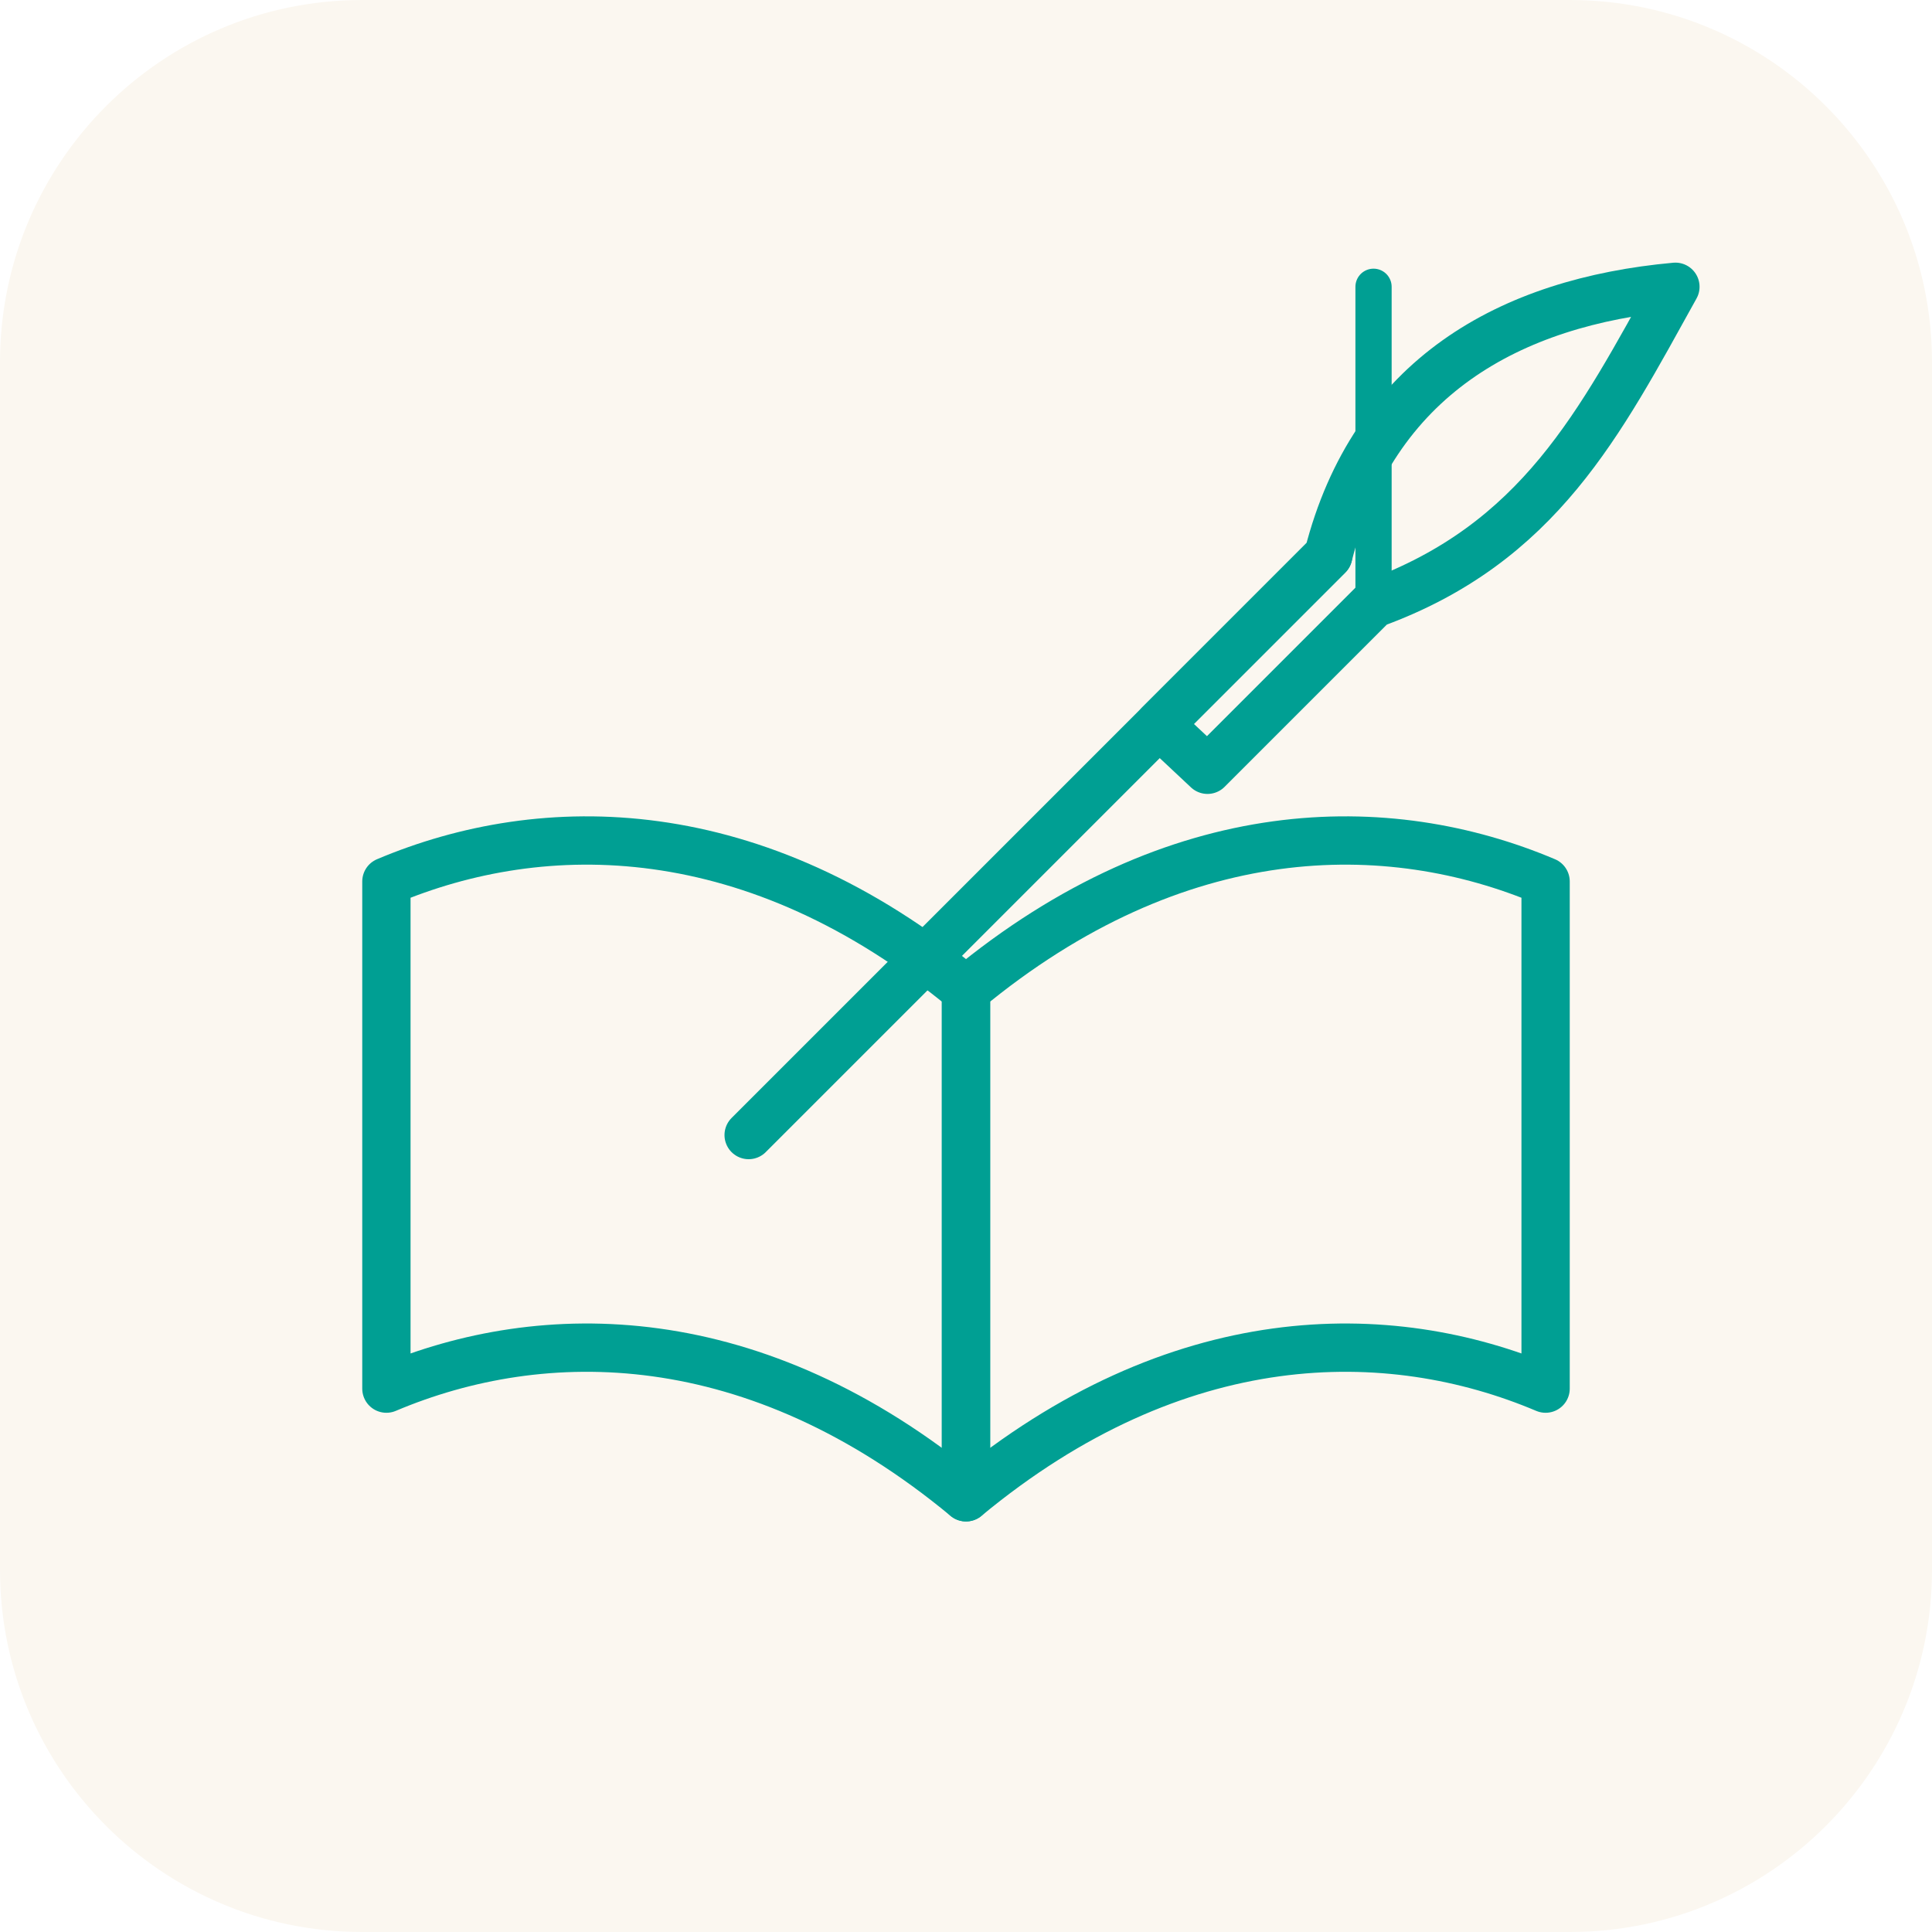
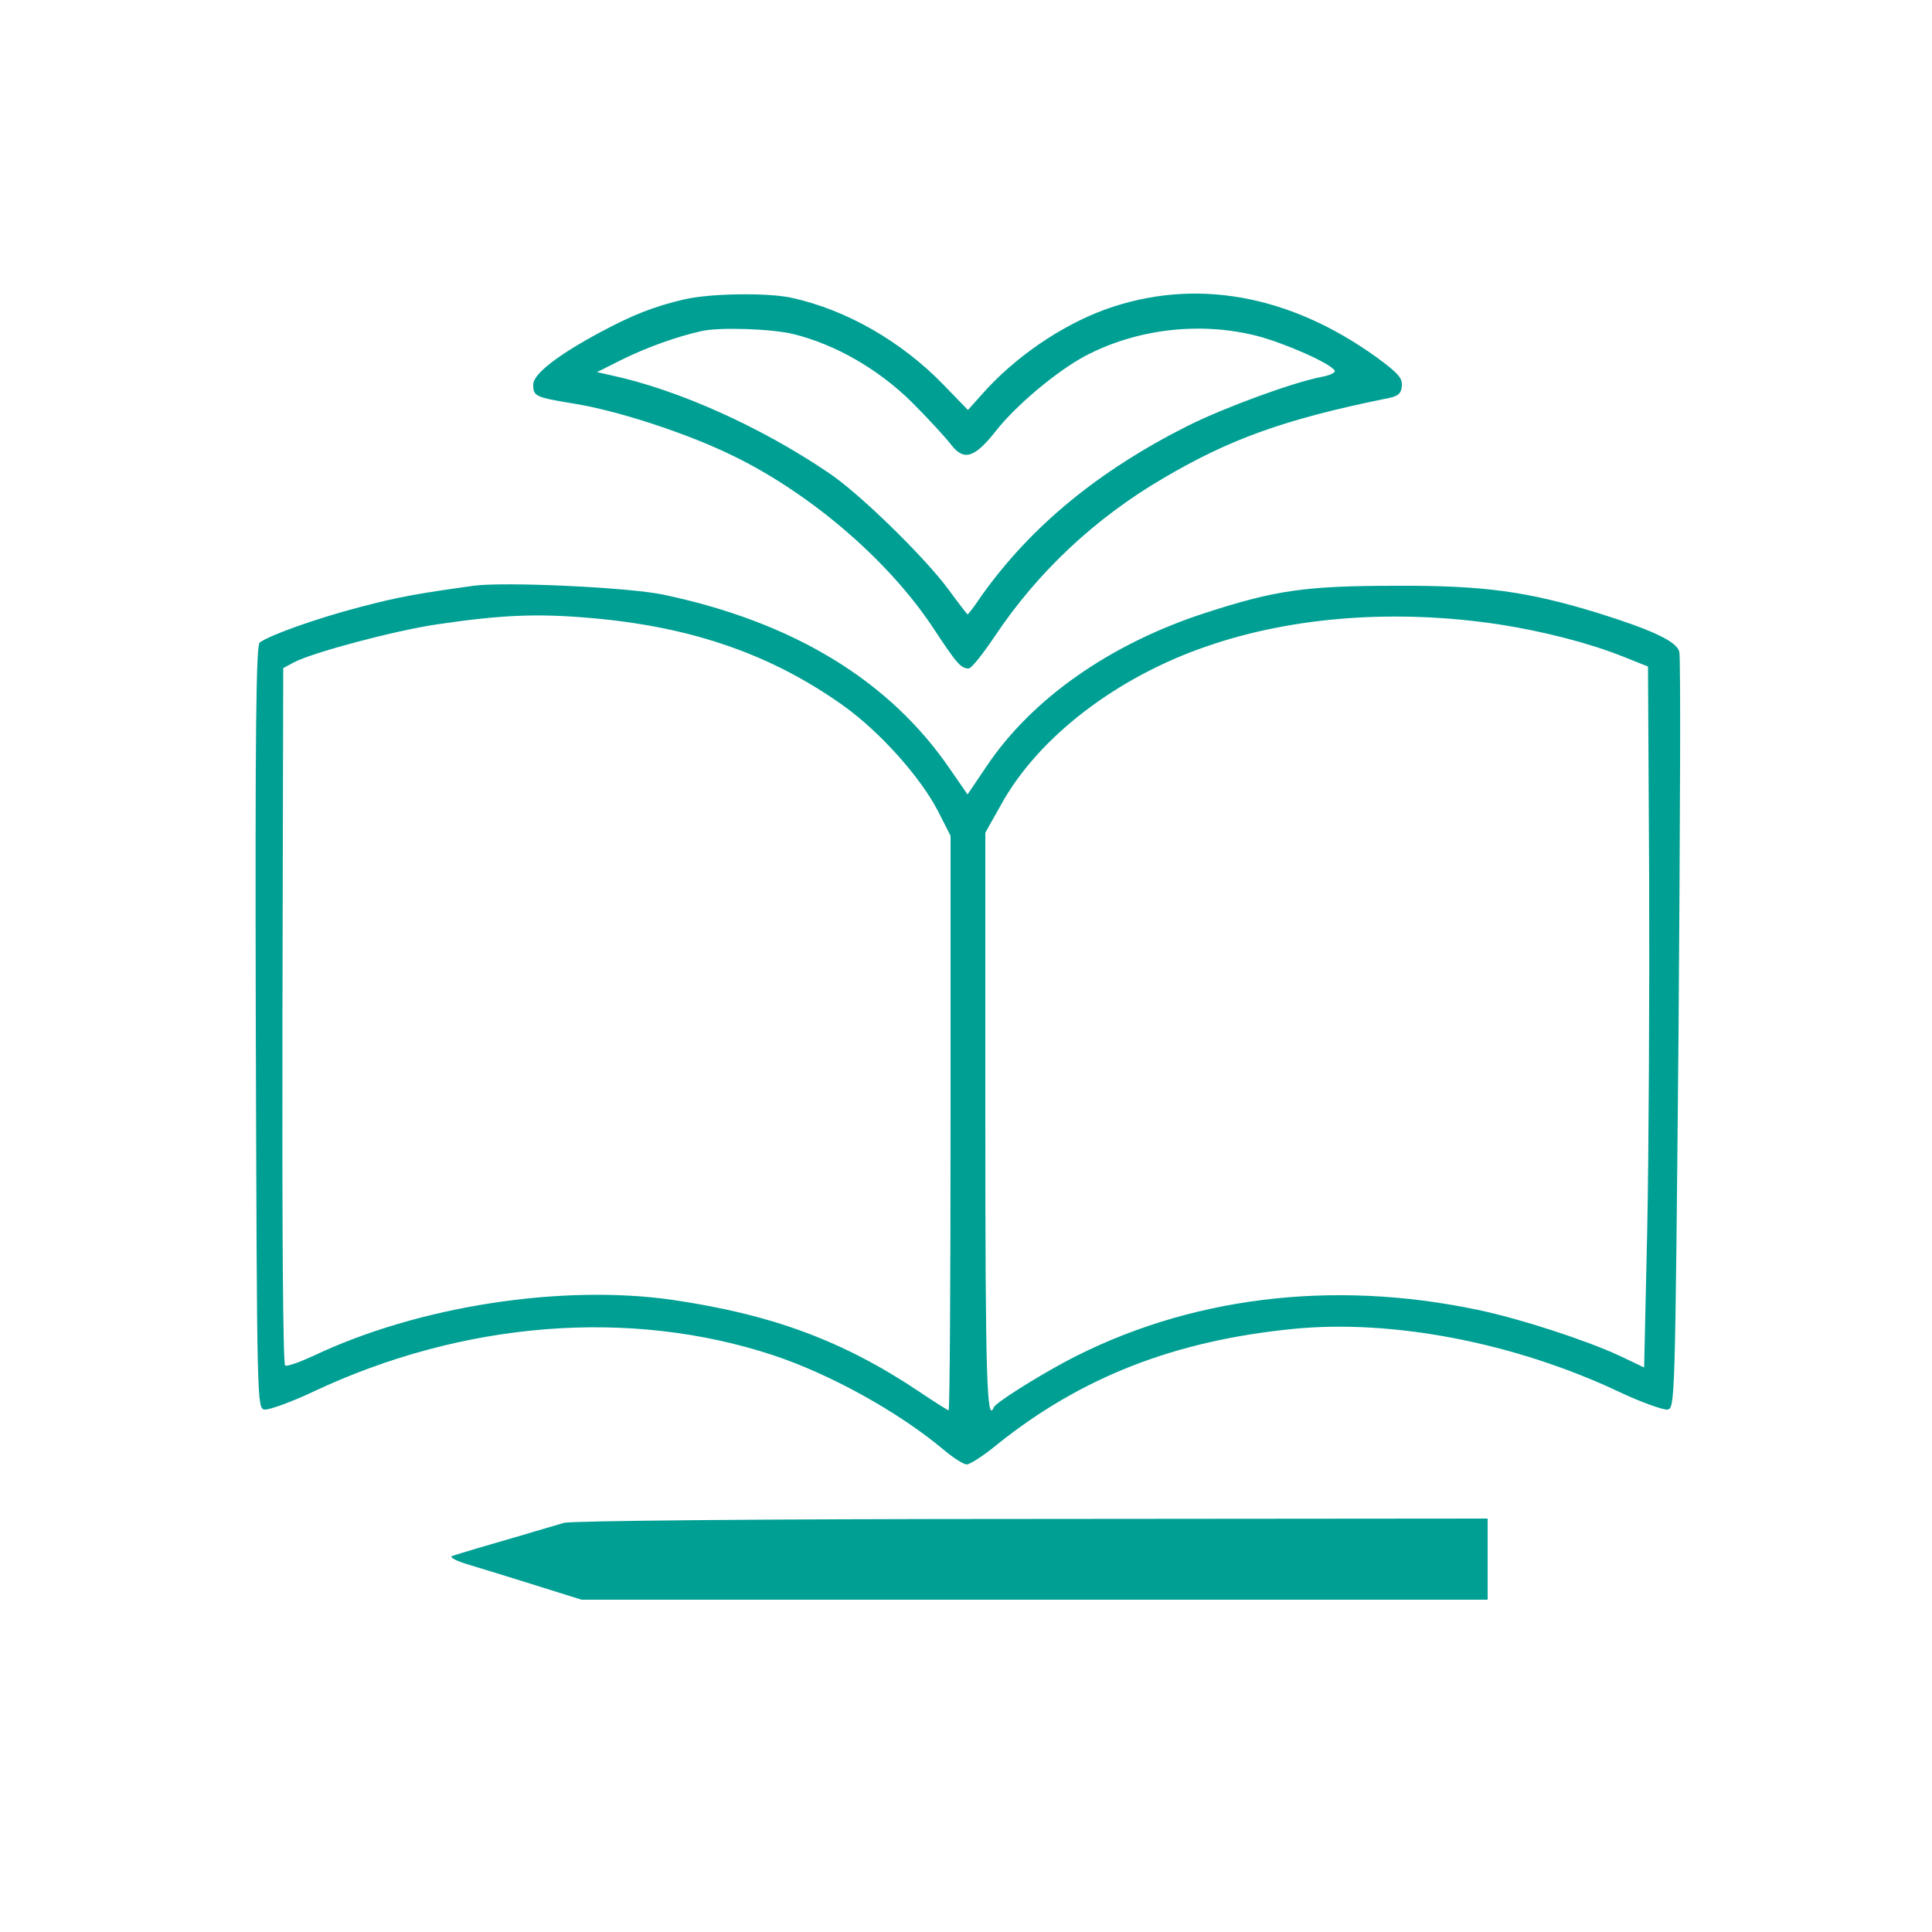
- <svg xmlns="http://www.w3.org/2000/svg" viewBox="0 0 64 64">
-   <rect width="64" height="64" rx="12" fill="#FBF7F0" />
-   <path d="M32 32.8 L32 49.6" stroke="#009F93" stroke-width="1.4" />
-   <path d="M12.8 29.2 C18 27 25 27 32 32.8 C32 32.8 32 32.8 32 32.8 L32 49.6 C25 43.8 18 43.8 12.8 46 Z" fill="none" stroke="#009F93" stroke-width="1.6" stroke-linejoin="round" stroke-linecap="round" />
-   <path d="M51.2 29.2 C46 27 39 27 32 32.8 L32 49.6 C39 43.8 46 43.8 51.2 46 Z" fill="none" stroke="#009F93" stroke-width="1.6" stroke-linejoin="round" stroke-linecap="round" />
-   <path d="M24.8 37.6 L44 18.4" stroke="#009F93" stroke-width="1.6" stroke-linecap="round" />
-   <path d="M38.4 24 L44 18.4 C45.5 12.5 50 10 55.5 9.5 C53 14 51 18 45.5 20 L40 25.5 Z" fill="none" stroke="#009F93" stroke-width="1.6" stroke-linejoin="round" stroke-linecap="round" />
-   <path d="M45.5 20 L45.5 9.5" stroke="#009F93" stroke-width="1.2" stroke-linecap="round" />
+ <svg xmlns="http://www.w3.org/2000/svg" viewBox="0 0 500 500">
+   <g transform="translate(0,500) scale(0.1,-0.1)" fill="#009F93">
+     <path d="M1770 4225 c-77 -18 -133 -40 -215 -84 -112 -60 -175 -109 -175 -136 0 -31 5 -33 108 -50 105 -17 274 -71 391 -126 207 -96 417 -274 536 -454 62 -94 72 -105 92 -105 7 0 37 38 68 84 110 165 259 305 435 408 173 102 315 153 575 206 33 6 41 12 43 33 2 20 -9 33 -65 74 -227 164 -473 207 -703 124 -115 -42 -236 -125 -320 -221 l-35 -39 -65 67 c-107 110 -249 192 -390 223 -61 14 -213 12 -280 -4z m285 -90 c108 -27 217 -90 303 -174 42 -42 88 -92 102 -110 34 -45 61 -37 116 32 51 66 157 155 231 195 134 71 298 90 445 53 73 -19 191 -71 202 -90 3 -5 -11 -12 -32 -16 -74 -14 -249 -78 -346 -126 -233 -117 -408 -261 -536 -441 -18 -27 -34 -48 -36 -48 -1 0 -25 31 -52 68 -64 85 -228 245 -307 298 -177 120 -390 215 -560 252 l-40 9 70 35 c62 30 137 57 200 71 47 11 185 6 240 -8z M1225 3484 c-150 -21 -194 -29 -293 -55 -112 -29 -235 -73 -260 -92 -9 -8 -12 -214 -10 -996 3 -981 3 -986 23 -989 11 -1 68 19 125 46 388 183 820 217 1190 95 146 -48 324 -146 441 -244 26 -22 53 -39 61 -39 8 0 44 23 79 52 217 174 460 269 768 299 256 25 572 -36 841 -163 57 -27 114 -47 125 -46 20 3 20 11 29 970 4 532 6 978 2 991 -6 27 -71 57 -212 101 -180 55 -292 71 -519 70 -235 0 -313 -11 -495 -70 -247 -80 -451 -223 -568 -399 l-48 -71 -45 65 c-156 229 -405 381 -742 452 -89 19 -412 34 -492 23z m310 -84 c260 -23 466 -96 650 -228 93 -67 197 -183 243 -272 l32 -63 0 -743 c0 -409 -2 -744 -5 -744 -2 0 -37 22 -77 49 -196 131 -379 199 -638 237 -286 41 -658 -16 -929 -145 -35 -16 -68 -28 -73 -25 -6 4 -8 379 -7 906 l2 899 28 15 c50 26 261 82 369 98 169 25 262 29 405 16z m2345 -16 c115 -18 232 -48 320 -83 l65 -26 3 -550 c1 -303 -1 -711 -5 -907 l-8 -357 -65 31 c-87 40 -255 95 -365 118 -379 80 -753 33 -1066 -133 -82 -44 -183 -108 -187 -119 -18 -45 -22 76 -22 740 l0 747 41 73 c96 174 299 330 534 410 223 77 490 96 755 56z M1460 1059 c-19 -6 -66 -19 -105 -31 -38 -11 -92 -27 -120 -35 -27 -8 -57 -17 -65 -20 -8 -3 11 -13 45 -23 33 -10 112 -34 175 -54 l115 -36 1173 0 1172 0 0 105 0 105 -1177 -1 c-720 0 -1192 -5 -1213 -10z" />
+   </g>
</svg>
